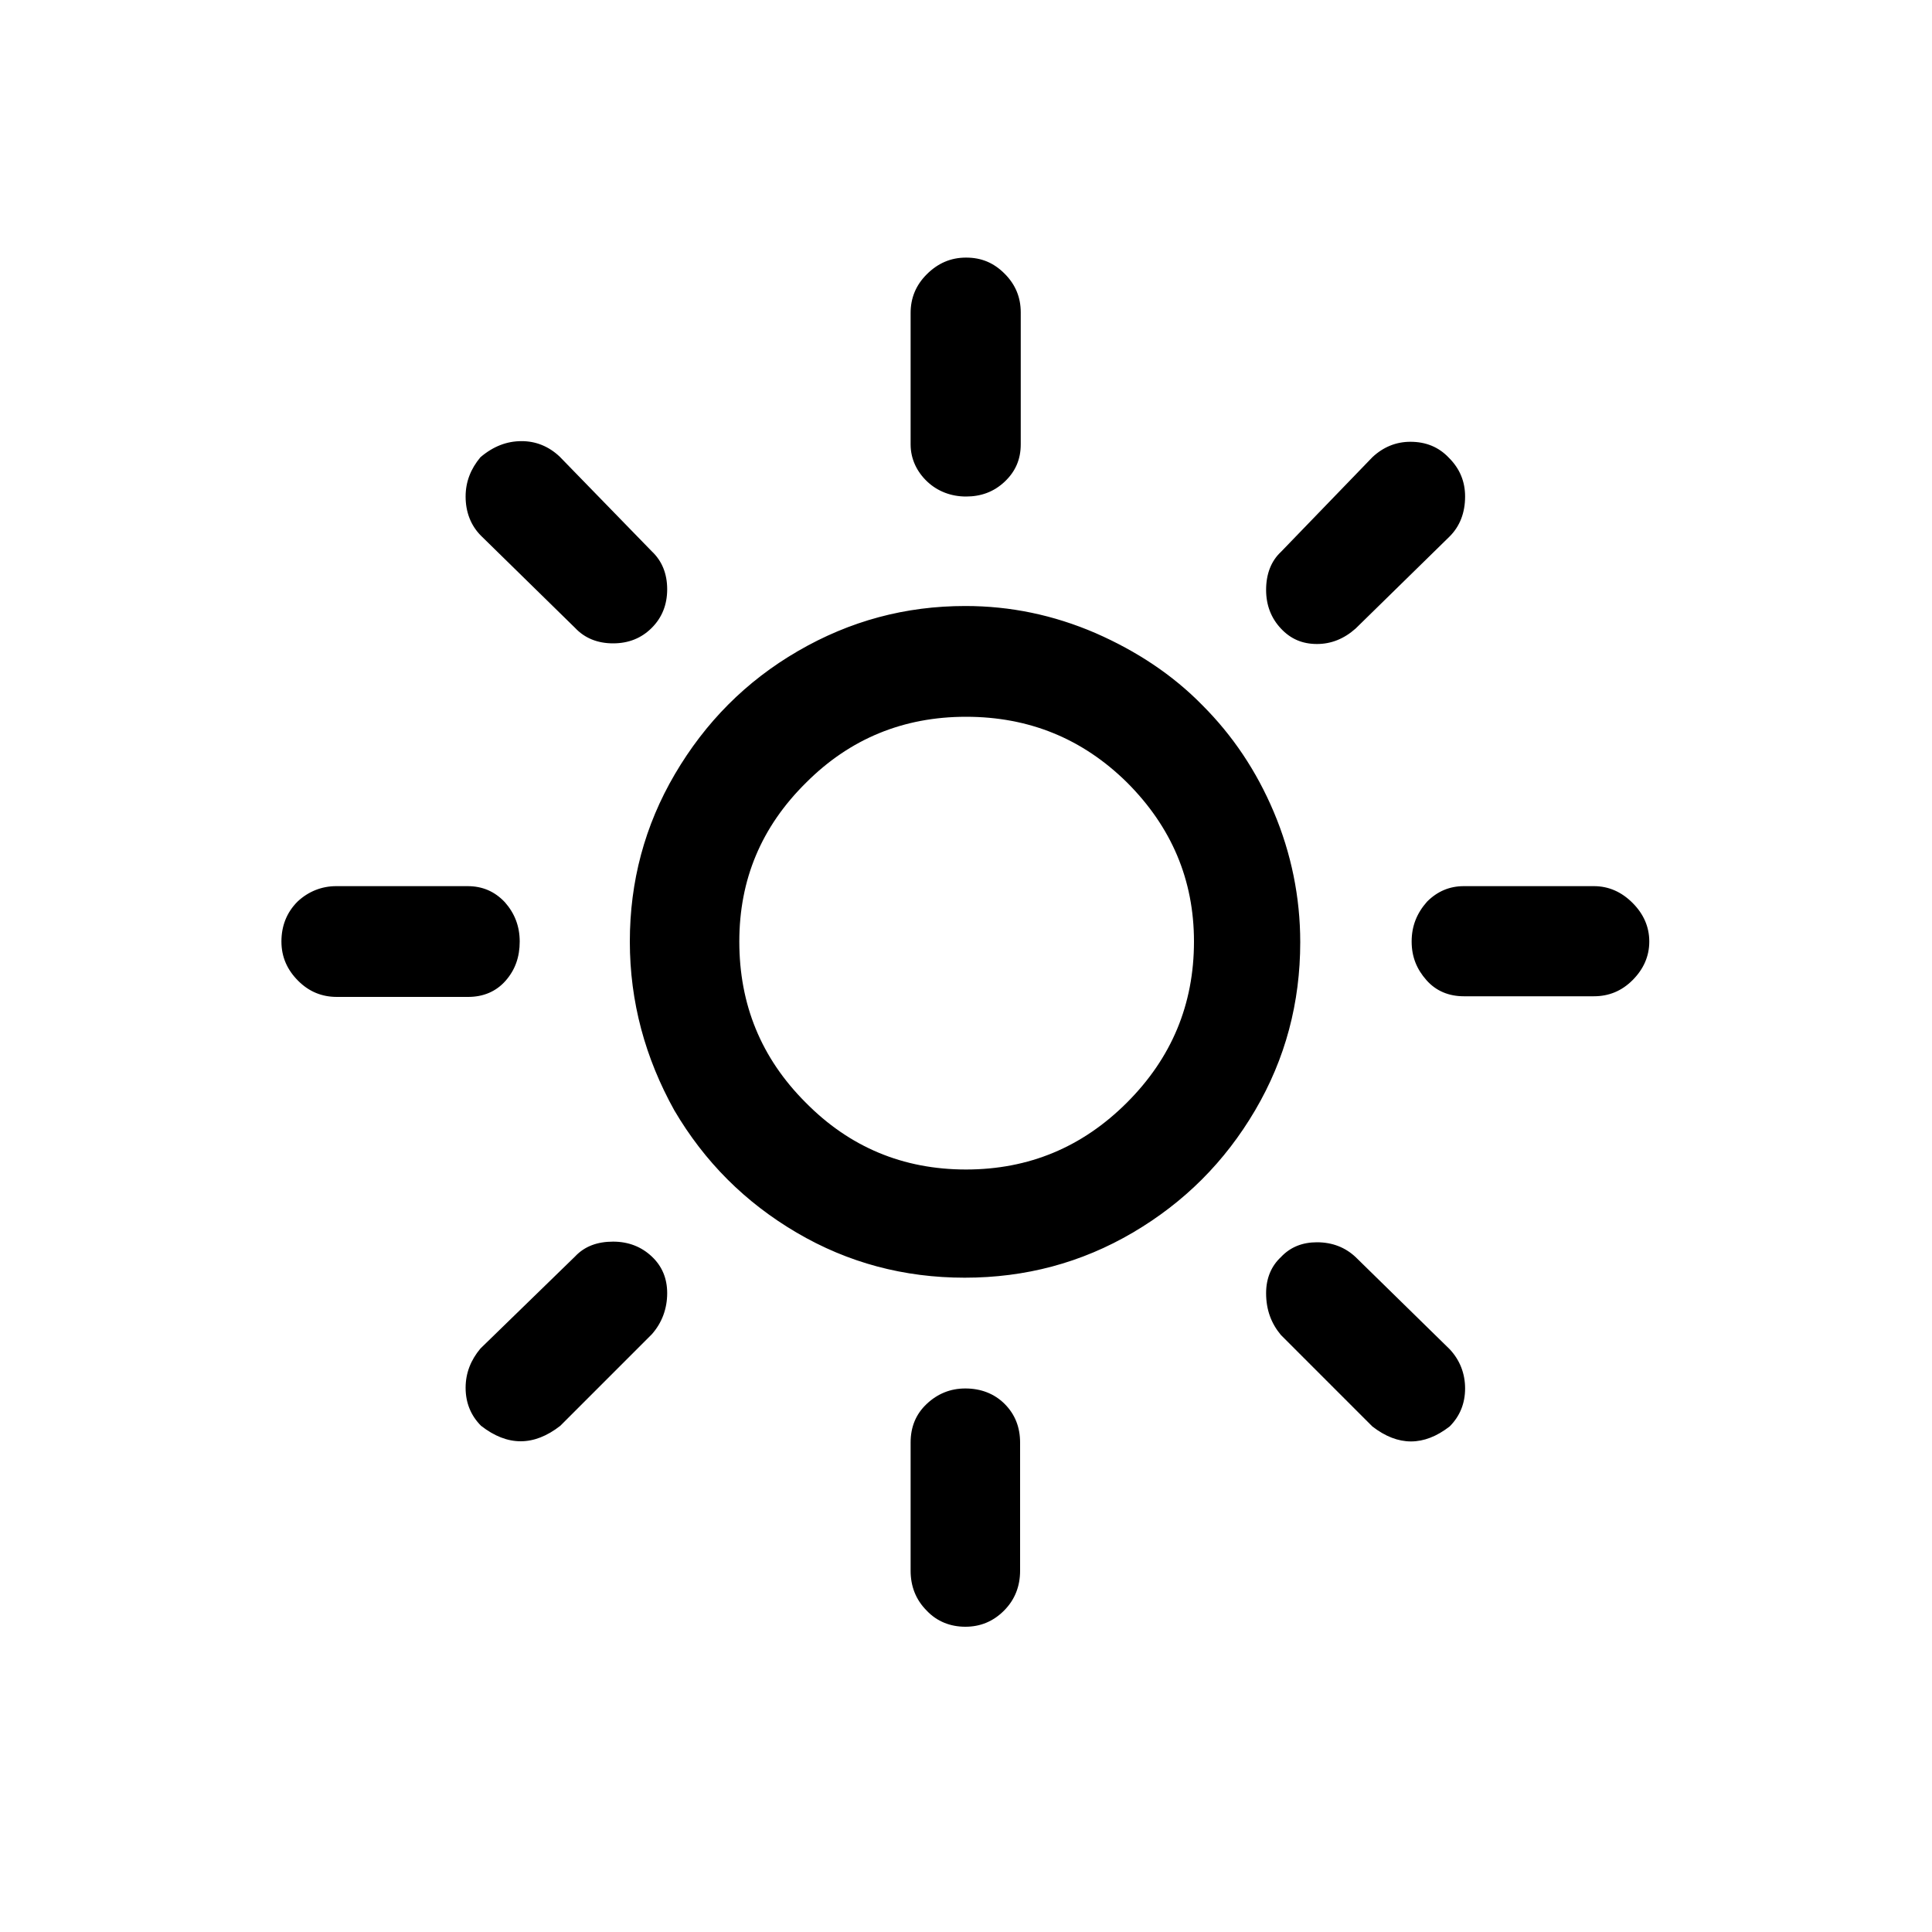
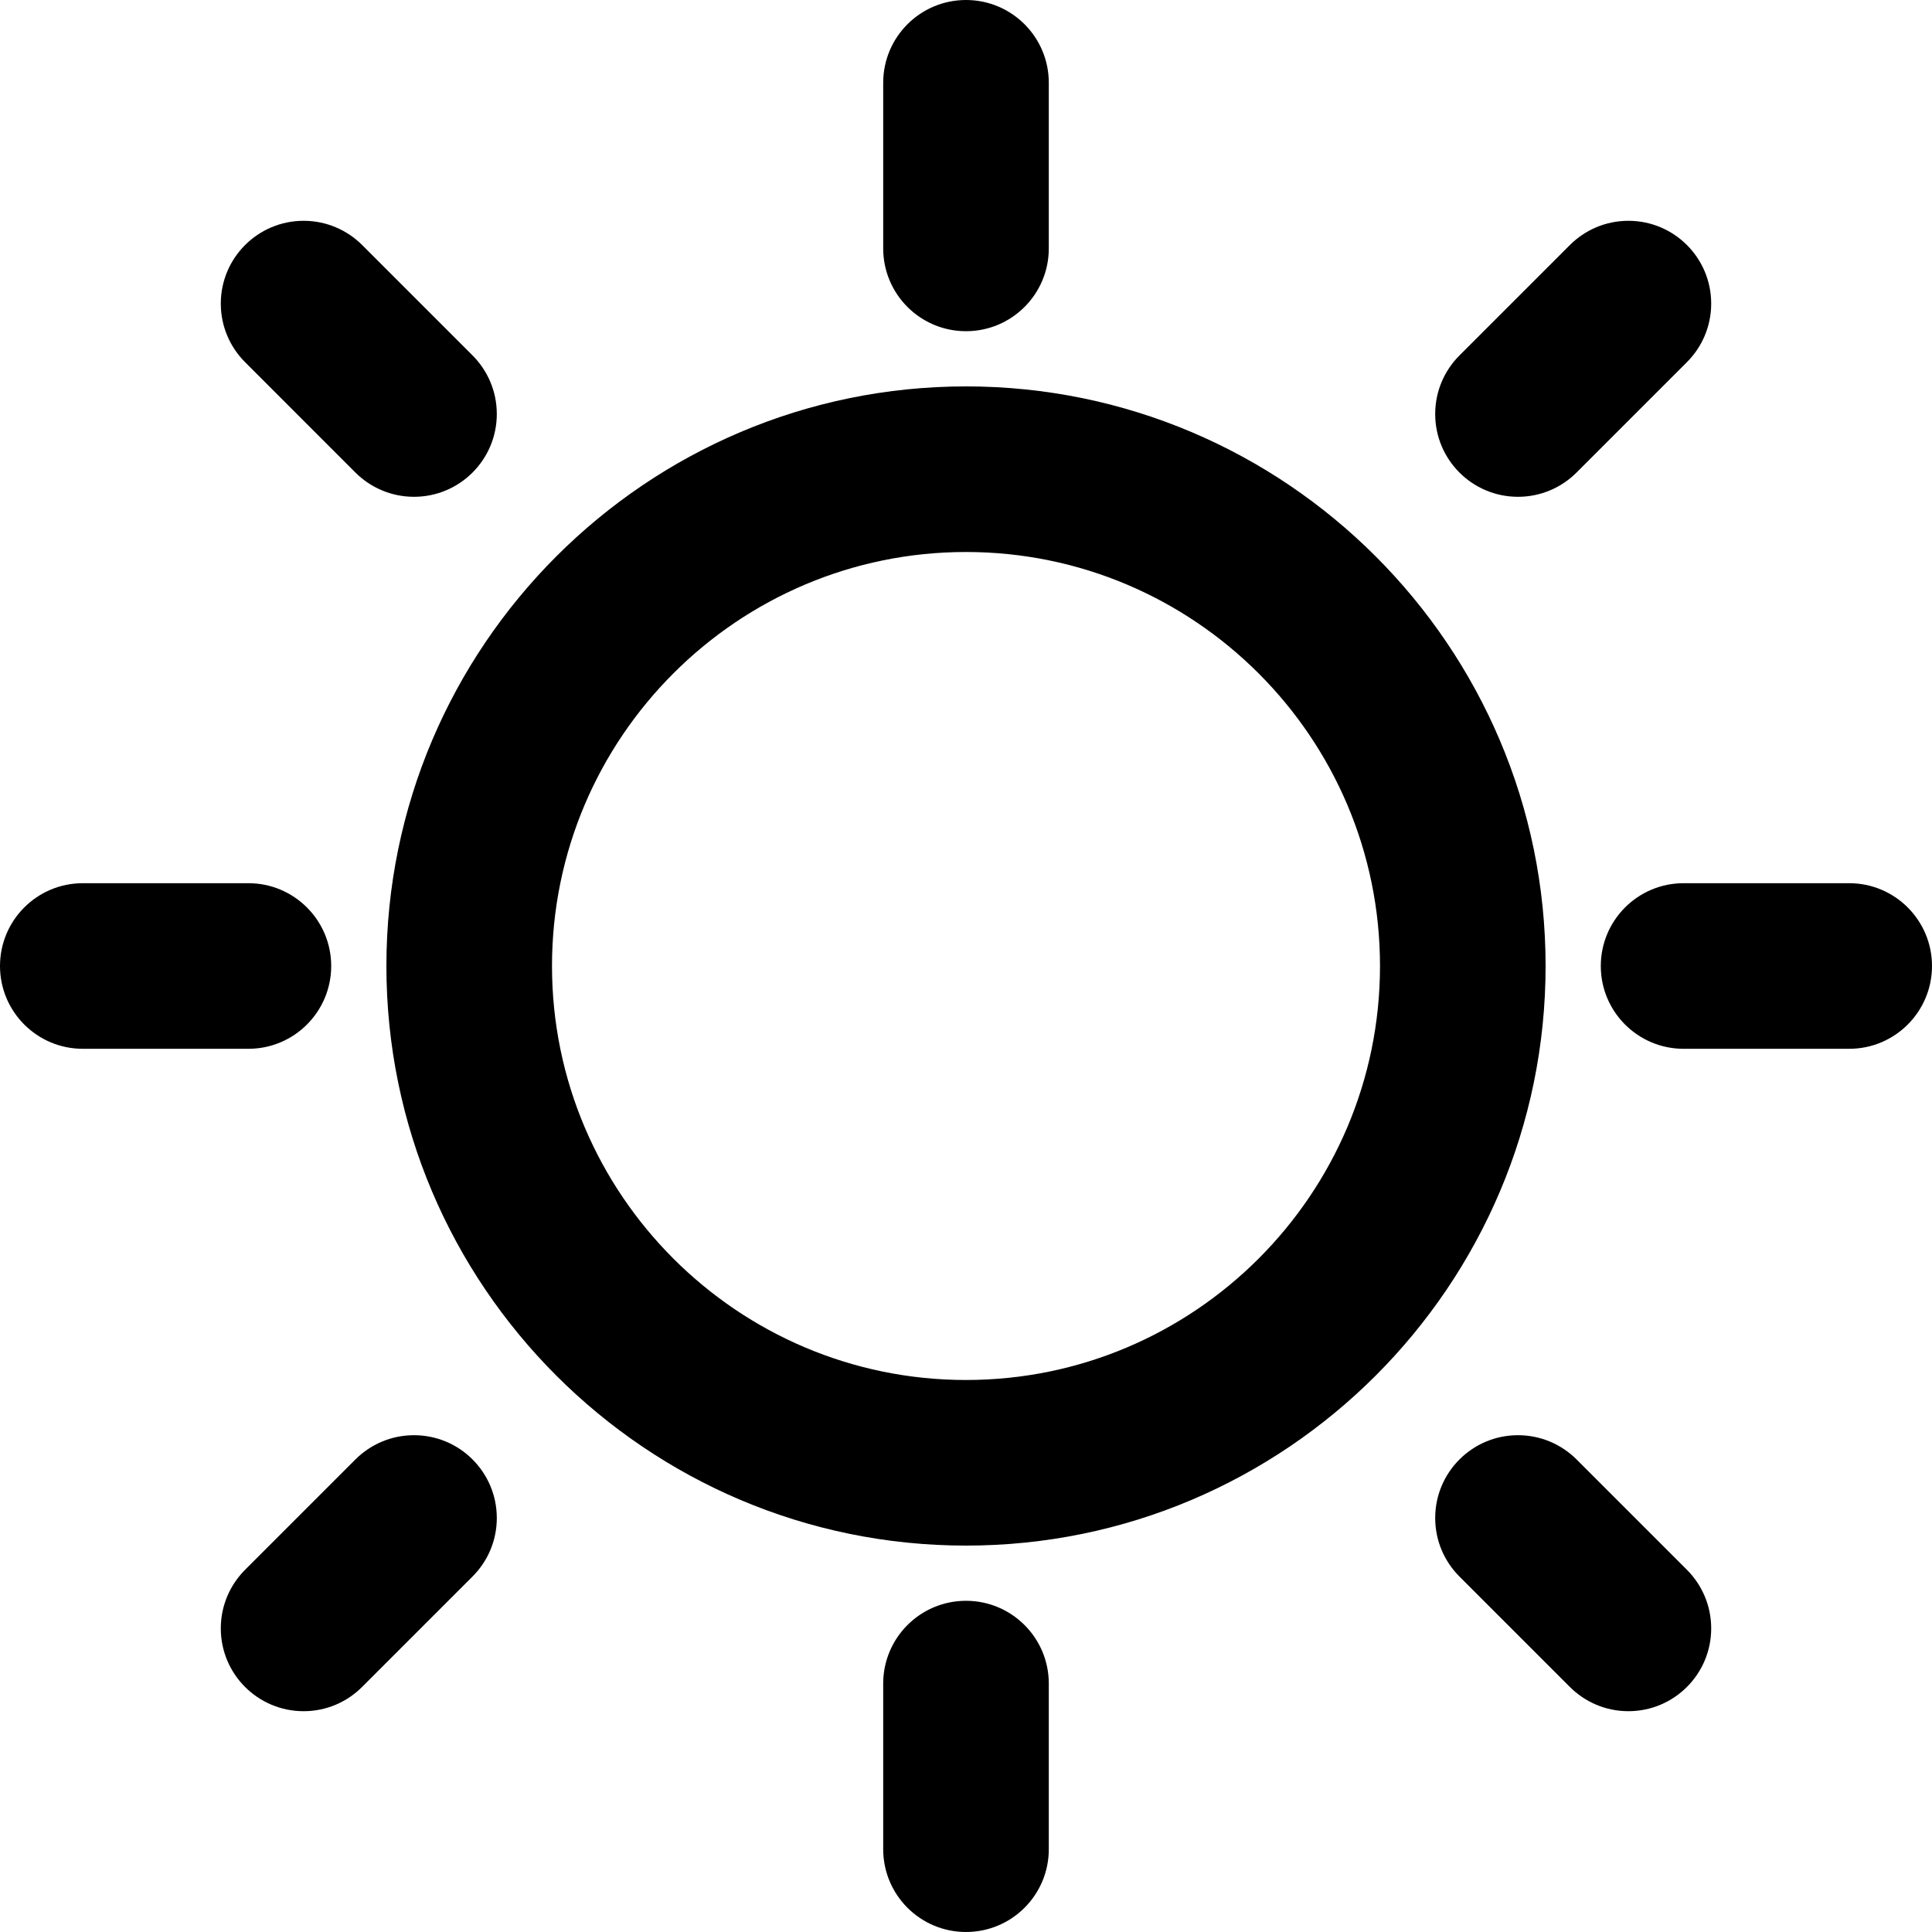
- <svg xmlns="http://www.w3.org/2000/svg" version="1.1" id="Layer_1" x="0px" y="0px" viewBox="0 0 30 30" style="enable-background:new 0 0 30 30;" xml:space="preserve">
-   <path d="M4.37,14.62c0-0.24,0.08-0.45,0.25-0.62c0.17-0.16,0.38-0.24,0.6-0.24h2.04c0.23,0,0.42,0.08,0.58,0.25  c0.15,0.17,0.23,0.37,0.23,0.61S8,15.06,7.85,15.23c-0.15,0.17-0.35,0.25-0.58,0.25H5.23c-0.23,0-0.43-0.08-0.6-0.25  C4.46,15.06,4.37,14.86,4.37,14.62z M7.23,21.55c0-0.23,0.08-0.43,0.23-0.61l1.47-1.43c0.15-0.16,0.35-0.23,0.59-0.23  c0.24,0,0.44,0.08,0.6,0.23s0.24,0.34,0.24,0.57c0,0.24-0.08,0.46-0.24,0.64L8.7,22.14c-0.41,0.32-0.82,0.32-1.23,0  C7.31,21.98,7.23,21.78,7.23,21.55z M7.23,7.71c0-0.23,0.08-0.43,0.23-0.61C7.66,6.93,7.87,6.85,8.1,6.85  c0.22,0,0.42,0.08,0.59,0.24l1.43,1.47c0.16,0.15,0.24,0.35,0.24,0.59c0,0.24-0.08,0.44-0.24,0.6s-0.36,0.24-0.6,0.24  c-0.24,0-0.44-0.08-0.59-0.24L7.47,8.32C7.31,8.16,7.23,7.95,7.23,7.71z M9.78,14.62c0-0.93,0.23-1.8,0.7-2.6s1.1-1.44,1.91-1.91  s1.67-0.7,2.6-0.7c0.7,0,1.37,0.14,2.02,0.42c0.64,0.28,1.2,0.65,1.66,1.12c0.47,0.47,0.84,1.02,1.11,1.66  c0.27,0.64,0.41,1.32,0.41,2.02c0,0.94-0.23,1.81-0.7,2.61c-0.47,0.8-1.1,1.43-1.9,1.9c-0.8,0.47-1.67,0.7-2.61,0.7  s-1.81-0.23-2.61-0.7c-0.8-0.47-1.43-1.1-1.9-1.9C10.02,16.43,9.78,15.56,9.78,14.62z M11.48,14.62c0,0.98,0.34,1.81,1.03,2.5  c0.68,0.69,1.51,1.04,2.49,1.04s1.81-0.35,2.5-1.04s1.04-1.52,1.04-2.5c0-0.96-0.35-1.78-1.04-2.47c-0.69-0.68-1.52-1.02-2.5-1.02  c-0.97,0-1.8,0.34-2.48,1.02C11.82,12.84,11.48,13.66,11.48,14.62z M14.14,22.4c0-0.24,0.08-0.44,0.25-0.6s0.37-0.24,0.6-0.24  c0.24,0,0.45,0.08,0.61,0.24s0.24,0.36,0.24,0.6v1.99c0,0.24-0.08,0.45-0.25,0.62c-0.17,0.17-0.37,0.25-0.6,0.25  s-0.44-0.08-0.6-0.25c-0.17-0.17-0.25-0.38-0.25-0.62V22.4z M14.14,6.9V4.86c0-0.23,0.08-0.43,0.25-0.6C14.56,4.09,14.76,4,15,4  s0.43,0.08,0.6,0.25c0.17,0.17,0.25,0.37,0.25,0.6V6.9c0,0.23-0.08,0.42-0.25,0.58S15.23,7.71,15,7.71s-0.44-0.08-0.6-0.23  S14.14,7.13,14.14,6.9z M19.66,20.08c0-0.23,0.08-0.42,0.23-0.56c0.15-0.16,0.34-0.23,0.56-0.23c0.24,0,0.44,0.08,0.6,0.23  l1.46,1.43c0.16,0.17,0.24,0.38,0.24,0.61c0,0.23-0.08,0.43-0.24,0.59c-0.4,0.31-0.8,0.31-1.2,0l-1.42-1.42  C19.74,20.55,19.66,20.34,19.66,20.08z M19.66,9.16c0-0.25,0.08-0.45,0.23-0.59l1.42-1.47c0.17-0.16,0.37-0.24,0.59-0.24  c0.24,0,0.44,0.08,0.6,0.25c0.17,0.17,0.25,0.37,0.25,0.6c0,0.25-0.08,0.46-0.24,0.62l-1.46,1.43c-0.18,0.16-0.38,0.24-0.6,0.24  c-0.23,0-0.41-0.08-0.56-0.24S19.66,9.4,19.66,9.16z M21.92,14.62c0-0.24,0.08-0.44,0.24-0.62c0.16-0.16,0.35-0.24,0.57-0.24h2.02  c0.23,0,0.43,0.09,0.6,0.26c0.17,0.17,0.26,0.37,0.26,0.6s-0.09,0.43-0.26,0.6c-0.17,0.17-0.37,0.25-0.6,0.25h-2.02  c-0.23,0-0.43-0.08-0.58-0.25S21.92,14.86,21.92,14.62z" />
+ <svg xmlns="http://www.w3.org/2000/svg" version="1.1" width="612px" height="612px" viewBox="0,0,256,256">
+   <g fill="#000000" fill-rule="nonzero" stroke="none" stroke-width="1" stroke-linecap="butt" stroke-linejoin="miter" stroke-miterlimit="10" stroke-dasharray="" stroke-dashoffset="0" font-family="none" font-weight="none" font-size="none" text-anchor="none" style="mix-blend-mode: normal">
+     <g transform="scale(0.4183,0.4183)">
+       <g>
+         <g id="Sun">
+           <g>
+             <path d="M104.914,306c0,-14.478 -11.75,-26.229 -26.229,-26.229h-52.456c-14.479,0 -26.229,11.751 -26.229,26.229c0,14.479 11.75,26.229 26.229,26.229h52.457c14.478,0 26.228,-11.75 26.228,-26.229zM131.143,454.629c-7.239,0 -13.796,2.938 -18.553,7.676l-34.971,34.972c-4.739,4.756 -7.676,11.313 -7.676,18.552c0,14.479 11.733,26.229 26.229,26.229c7.239,0 13.796,-2.938 18.535,-7.693l34.972,-34.972c4.756,-4.738 7.694,-11.295 7.694,-18.534c-0.001,-14.48 -11.734,-26.23 -26.23,-26.23zM306,104.914c14.496,0 26.229,-11.75 26.229,-26.229v-52.456c0,-14.479 -11.733,-26.229 -26.229,-26.229c-14.496,0 -26.229,11.75 -26.229,26.229v52.457c0,14.478 11.733,26.228 26.229,26.228zM480.857,157.372c7.239,0 13.796,-2.938 18.534,-7.676l34.972,-34.972c4.756,-4.756 7.693,-11.313 7.693,-18.552c0,-14.478 -11.732,-26.229 -26.229,-26.229c-7.238,0 -13.796,2.938 -18.552,7.694l-34.972,34.971c-4.738,4.739 -7.676,11.296 -7.676,18.535c0.002,14.478 11.734,26.229 26.23,26.229zM112.59,149.695c4.756,4.738 11.313,7.676 18.553,7.676c14.478,0 26.229,-11.75 26.229,-26.229c0,-7.239 -2.938,-13.796 -7.676,-18.552l-34.972,-34.971c-4.756,-4.739 -11.313,-7.676 -18.552,-7.676c-14.478,0 -26.229,11.75 -26.229,26.229c0,7.239 2.938,13.796 7.676,18.535zM585.771,279.771h-52.457c-14.479,0 -26.229,11.75 -26.229,26.229c0,14.479 11.75,26.229 26.229,26.229h52.457c14.479,0 26.229,-11.75 26.229,-26.229c0,-14.478 -11.75,-26.229 -26.229,-26.229zM499.409,462.305c-4.756,-4.738 -11.312,-7.676 -18.552,-7.676c-14.479,0 -26.229,11.75 -26.229,26.229c0,7.239 2.938,13.796 7.676,18.534l34.972,34.972c4.756,4.756 11.313,7.693 18.552,7.693c14.479,0 26.229,-11.75 26.229,-26.229c0,-7.238 -2.938,-13.796 -7.676,-18.552zM306,507.086c-14.496,0 -26.229,11.75 -26.229,26.229v52.457c0,14.478 11.733,26.228 26.229,26.228c14.496,0 26.229,-11.75 26.229,-26.229v-52.457c0,-14.478 -11.733,-26.228 -26.229,-26.228zM306,122.4c-101.242,0 -183.6,82.358 -183.6,183.6c0,101.242 82.358,183.6 183.6,183.6c101.242,0 183.6,-82.358 183.6,-183.6c0,-101.242 -82.358,-183.6 -183.6,-183.6zM306,437.143c-72.321,0 -131.143,-58.821 -131.143,-131.143c0,-72.321 58.822,-131.143 131.143,-131.143c72.321,0 131.143,58.822 131.143,131.143c0,72.321 -58.822,131.143 -131.143,131.143z" />
+           </g>
+         </g>
+       </g>
+       <g font-family="Inter, apple-system, &quot;system-ui&quot;, &quot;Helvetica Neue&quot;, &quot;Segoe UI&quot;, &quot;Fira Sans&quot;, Roboto, Oxygen, Ubuntu, &quot;Droid Sans&quot;, Arial, sans-serif" font-weight="400" font-size="16" text-anchor="start" />
+       <g font-family="Inter, apple-system, &quot;system-ui&quot;, &quot;Helvetica Neue&quot;, &quot;Segoe UI&quot;, &quot;Fira Sans&quot;, Roboto, Oxygen, Ubuntu, &quot;Droid Sans&quot;, Arial, sans-serif" font-weight="400" font-size="16" text-anchor="start" />
+       <g font-family="Inter, apple-system, &quot;system-ui&quot;, &quot;Helvetica Neue&quot;, &quot;Segoe UI&quot;, &quot;Fira Sans&quot;, Roboto, Oxygen, Ubuntu, &quot;Droid Sans&quot;, Arial, sans-serif" font-weight="400" font-size="16" text-anchor="start" />
+       <g font-family="Inter, apple-system, &quot;system-ui&quot;, &quot;Helvetica Neue&quot;, &quot;Segoe UI&quot;, &quot;Fira Sans&quot;, Roboto, Oxygen, Ubuntu, &quot;Droid Sans&quot;, Arial, sans-serif" font-weight="400" font-size="16" text-anchor="start" />
+       <g font-family="Inter, apple-system, &quot;system-ui&quot;, &quot;Helvetica Neue&quot;, &quot;Segoe UI&quot;, &quot;Fira Sans&quot;, Roboto, Oxygen, Ubuntu, &quot;Droid Sans&quot;, Arial, sans-serif" font-weight="400" font-size="16" text-anchor="start" />
+       <g font-family="Inter, apple-system, &quot;system-ui&quot;, &quot;Helvetica Neue&quot;, &quot;Segoe UI&quot;, &quot;Fira Sans&quot;, Roboto, Oxygen, Ubuntu, &quot;Droid Sans&quot;, Arial, sans-serif" font-weight="400" font-size="16" text-anchor="start" />
+       <g font-family="Inter, apple-system, &quot;system-ui&quot;, &quot;Helvetica Neue&quot;, &quot;Segoe UI&quot;, &quot;Fira Sans&quot;, Roboto, Oxygen, Ubuntu, &quot;Droid Sans&quot;, Arial, sans-serif" font-weight="400" font-size="16" text-anchor="start" />
+       <g font-family="Inter, apple-system, &quot;system-ui&quot;, &quot;Helvetica Neue&quot;, &quot;Segoe UI&quot;, &quot;Fira Sans&quot;, Roboto, Oxygen, Ubuntu, &quot;Droid Sans&quot;, Arial, sans-serif" font-weight="400" font-size="16" text-anchor="start" />
+       <g font-family="Inter, apple-system, &quot;system-ui&quot;, &quot;Helvetica Neue&quot;, &quot;Segoe UI&quot;, &quot;Fira Sans&quot;, Roboto, Oxygen, Ubuntu, &quot;Droid Sans&quot;, Arial, sans-serif" font-weight="400" font-size="16" text-anchor="start" />
+       <g font-family="Inter, apple-system, &quot;system-ui&quot;, &quot;Helvetica Neue&quot;, &quot;Segoe UI&quot;, &quot;Fira Sans&quot;, Roboto, Oxygen, Ubuntu, &quot;Droid Sans&quot;, Arial, sans-serif" font-weight="400" font-size="16" text-anchor="start" />
+       <g font-family="Inter, apple-system, &quot;system-ui&quot;, &quot;Helvetica Neue&quot;, &quot;Segoe UI&quot;, &quot;Fira Sans&quot;, Roboto, Oxygen, Ubuntu, &quot;Droid Sans&quot;, Arial, sans-serif" font-weight="400" font-size="16" text-anchor="start" />
+       <g font-family="Inter, apple-system, &quot;system-ui&quot;, &quot;Helvetica Neue&quot;, &quot;Segoe UI&quot;, &quot;Fira Sans&quot;, Roboto, Oxygen, Ubuntu, &quot;Droid Sans&quot;, Arial, sans-serif" font-weight="400" font-size="16" text-anchor="start" />
+       <g font-family="Inter, apple-system, &quot;system-ui&quot;, &quot;Helvetica Neue&quot;, &quot;Segoe UI&quot;, &quot;Fira Sans&quot;, Roboto, Oxygen, Ubuntu, &quot;Droid Sans&quot;, Arial, sans-serif" font-weight="400" font-size="16" text-anchor="start" />
+       <g font-family="Inter, apple-system, &quot;system-ui&quot;, &quot;Helvetica Neue&quot;, &quot;Segoe UI&quot;, &quot;Fira Sans&quot;, Roboto, Oxygen, Ubuntu, &quot;Droid Sans&quot;, Arial, sans-serif" font-weight="400" font-size="16" text-anchor="start" />
+       <g font-family="Inter, apple-system, &quot;system-ui&quot;, &quot;Helvetica Neue&quot;, &quot;Segoe UI&quot;, &quot;Fira Sans&quot;, Roboto, Oxygen, Ubuntu, &quot;Droid Sans&quot;, Arial, sans-serif" font-weight="400" font-size="16" text-anchor="start" />
+     </g>
+   </g>
</svg>
